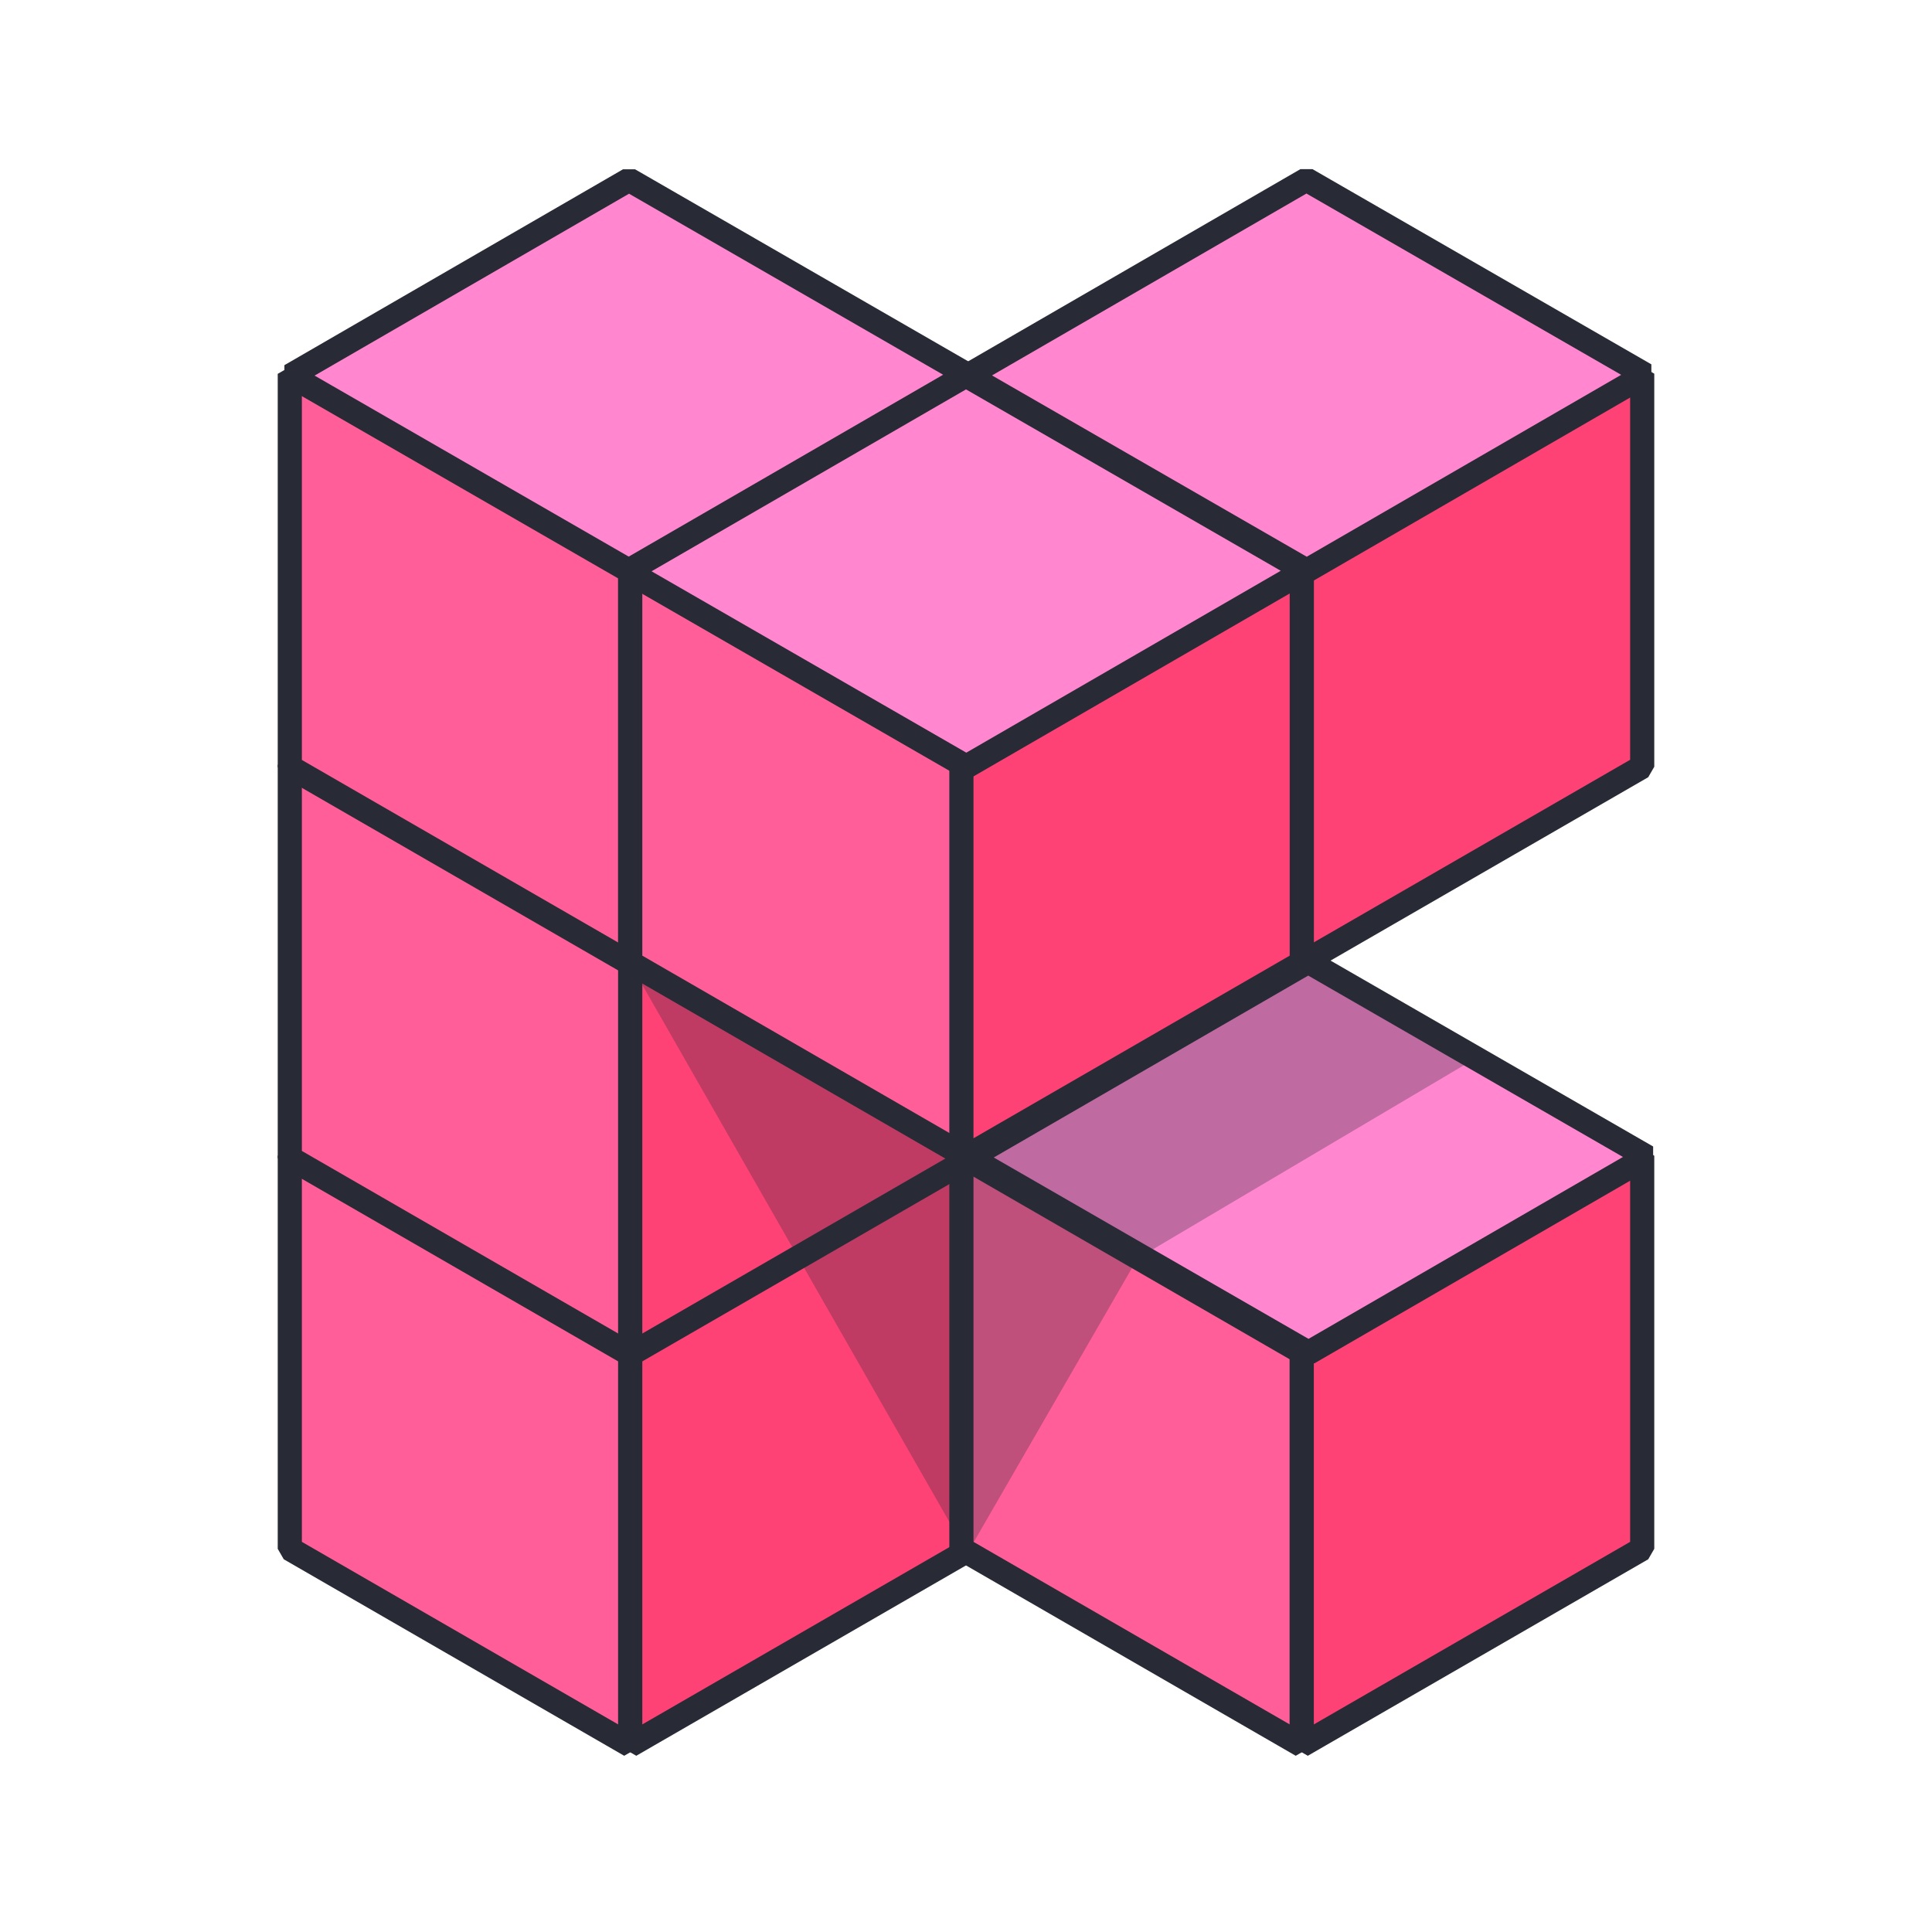
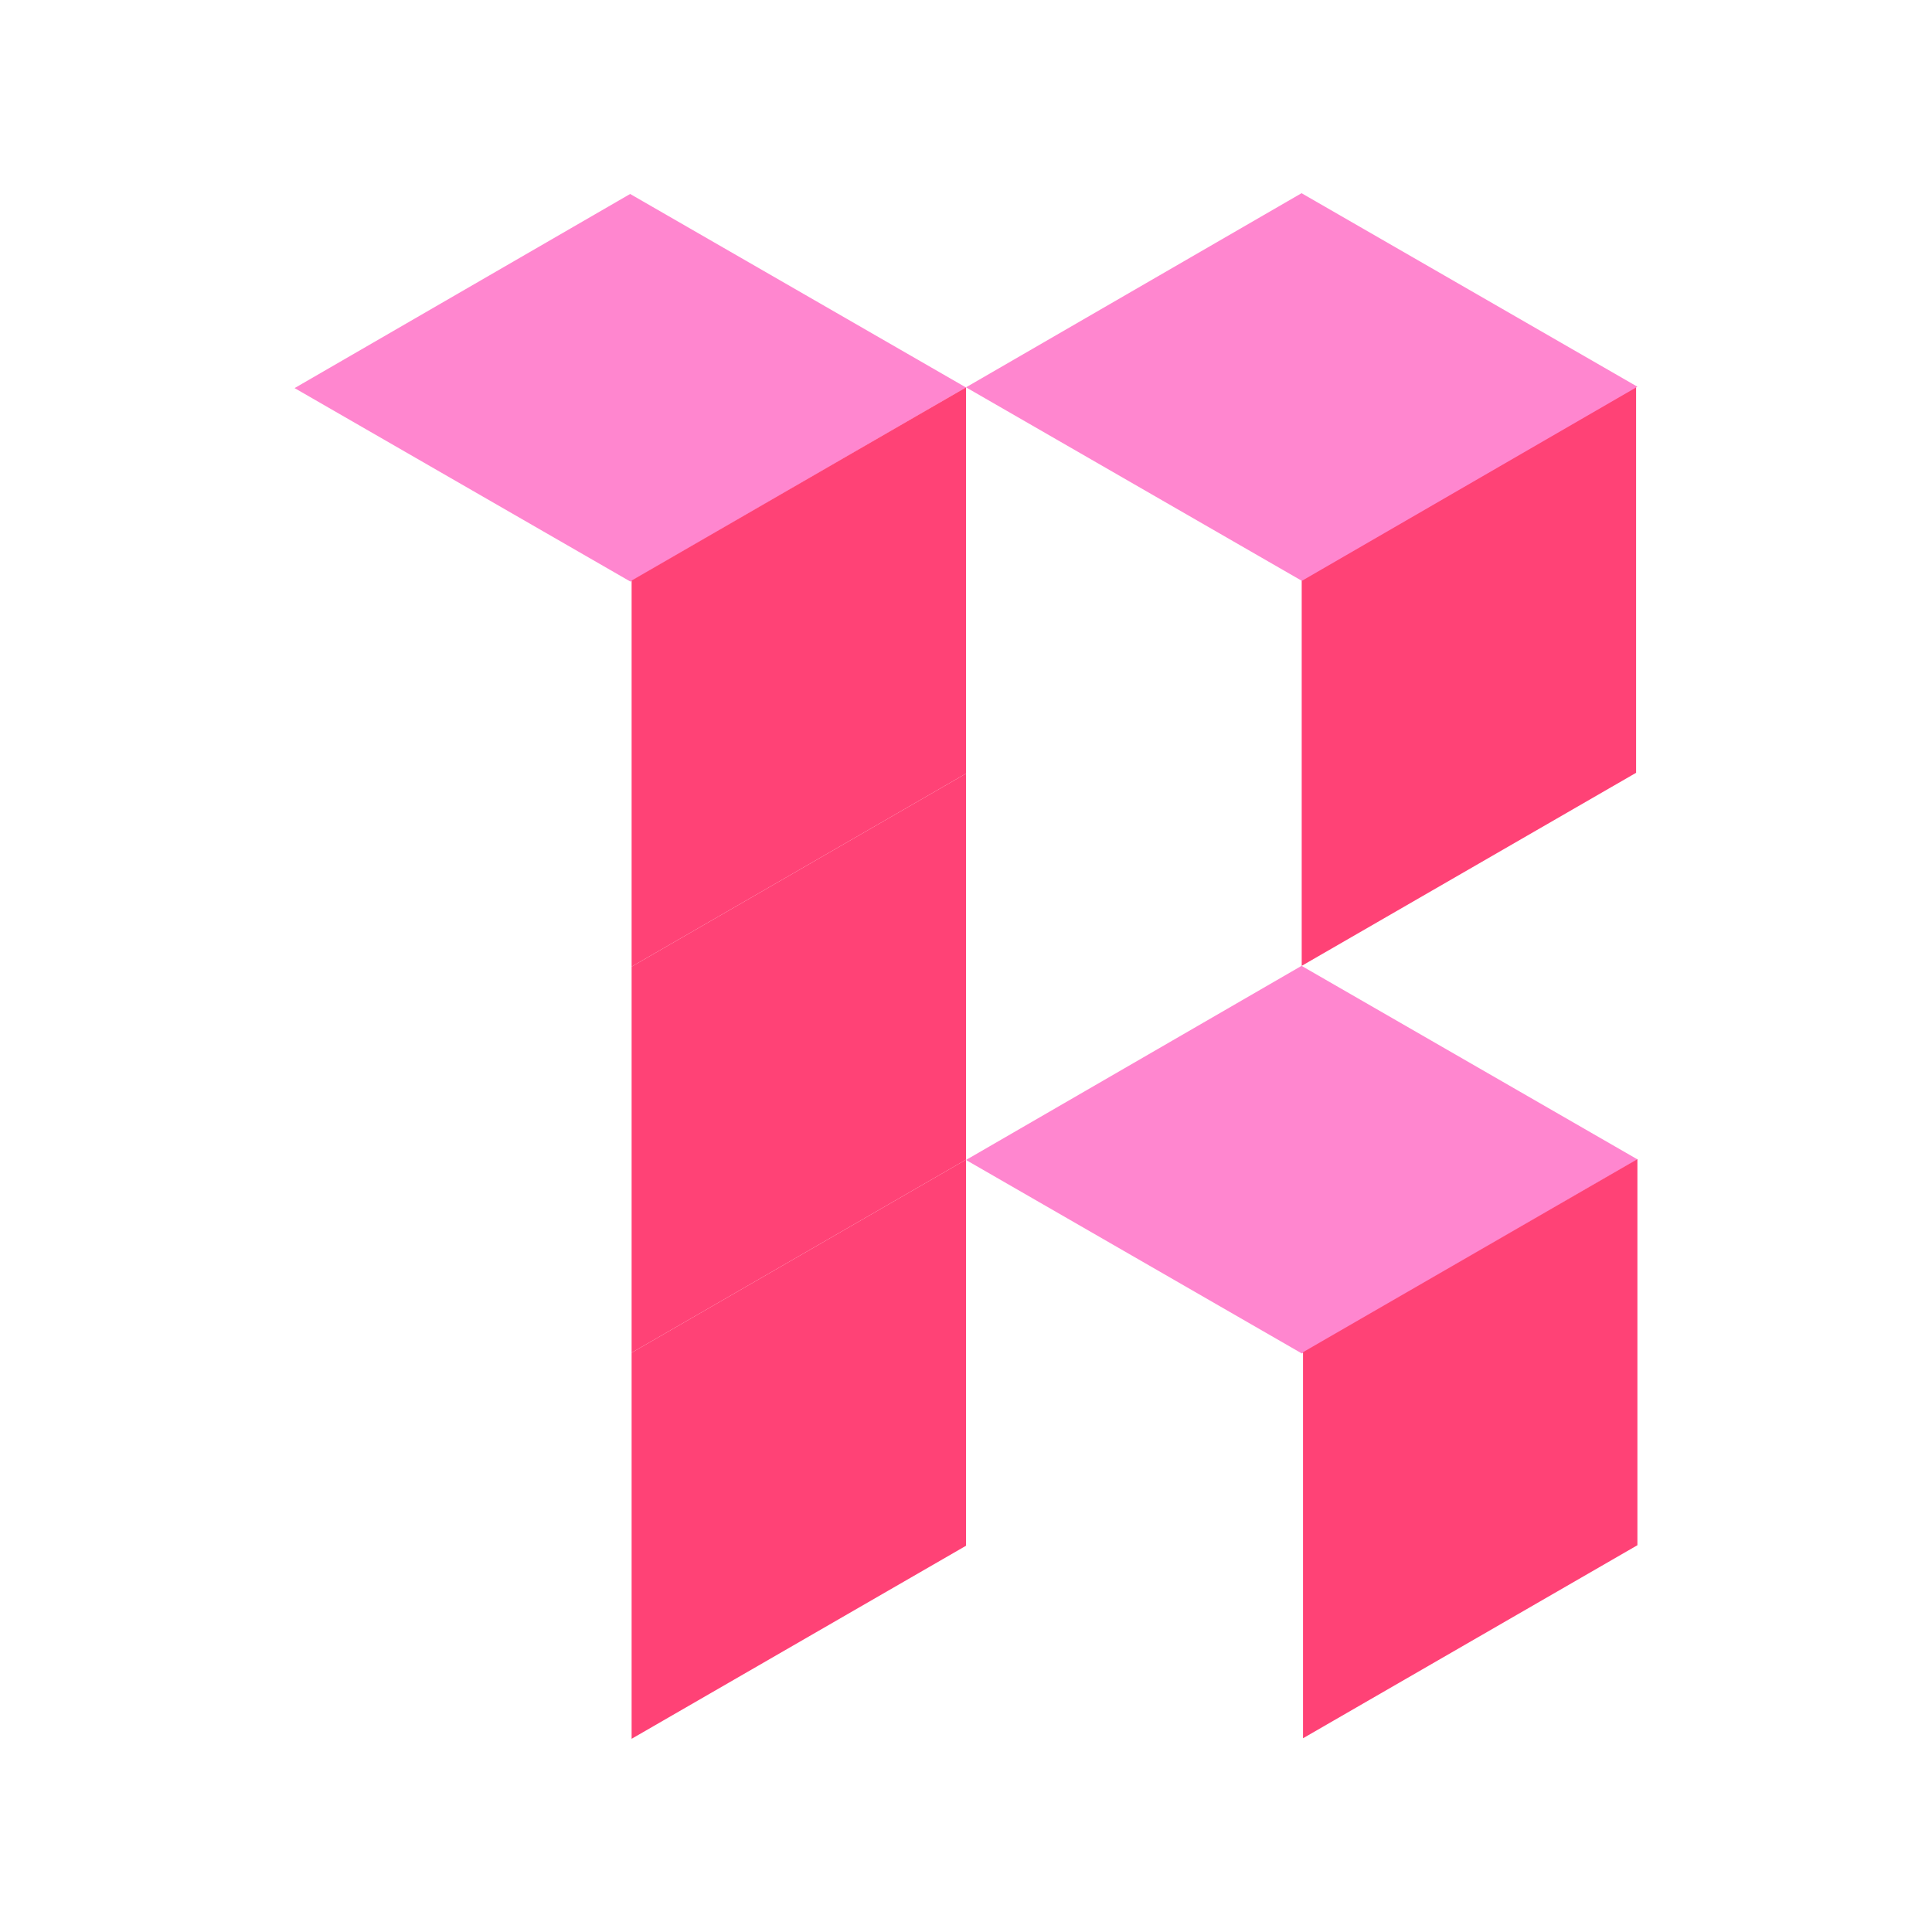
- <svg xmlns="http://www.w3.org/2000/svg" viewBox="0 0 240 240">
+ <svg xmlns="http://www.w3.org/2000/svg" viewBox="0 0 250 250">
  <defs>
-     <style>.cls-1{fill:#ff5e99;}.cls-1,.cls-2,.cls-3{stroke:#282b36;stroke-linejoin:bevel;stroke-width:3px;}.cls-2{fill:#ff4276;}.cls-3{fill:#ff86cf;}.cls-4{fill:#282b36;opacity:0.3;}.cls-5{fill:none;}</style>
+     <style>.cls-1{fill:none;}.cls-2{fill:#ff86cf;}.cls-3{fill:#ff4276;}</style>
  </defs>
  <g id="Layer_2" data-name="Layer 2">
    <g id="Layer_3" data-name="Layer 3">
-       <polygon class="cls-1" points="36 192.4 78.29 216.81 78.29 167.99 36 143.57 36 192.4" />
-       <polygon class="cls-2" points="78.29 167.99 120.57 143.57 120.57 192.4 78.29 216.81 78.29 167.99" />
-       <polygon class="cls-3" points="78.14 119.46 120.23 143.72 78.18 168.05 36.08 143.79 78.14 119.46" />
-       <polygon class="cls-1" points="119.43 192.4 161.71 216.81 161.71 167.99 119.43 143.57 119.43 192.4" />
-       <polygon class="cls-2" points="161.71 167.99 204 143.57 204 192.4 161.71 216.81 161.71 167.99" />
-       <polygon class="cls-3" points="162.51 119.46 204.61 143.72 162.55 168.05 120.45 143.79 162.51 119.46" />
-       <polygon class="cls-1" points="36 143.84 78.29 168.25 78.29 119.42 36 95.01 36 143.84" />
-       <polygon class="cls-2" points="78.29 119.42 120.57 95.01 120.57 143.84 78.29 168.25 78.29 119.42" />
-       <polygon class="cls-3" points="78.14 70.89 120.23 95.15 78.18 119.48 36.08 95.22 78.14 70.89" />
-       <polygon class="cls-1" points="36 95.27 78.29 119.68 78.29 70.86 36 46.44 36 95.27" />
-       <polygon class="cls-3" points="78.29 70.86 120.57 46.44 120.57 95.27 78.29 119.68 78.29 70.86" />
-       <polygon class="cls-3" points="78.14 22.33 120.23 46.59 78.18 70.92 36.08 46.66 78.14 22.33" />
-       <polygon class="cls-3" points="119.43 95.25 161.71 119.66 161.71 70.83 119.43 46.42 119.43 95.25" />
-       <polygon class="cls-2" points="161.71 70.83 204 46.42 204 95.25 161.71 119.66 161.71 70.83" />
-       <polygon class="cls-3" points="162.29 22.31 204.39 46.56 162.33 70.89 120.23 46.64 162.29 22.31" />
-       <polygon class="cls-1" points="78.29 119.58 120.57 144 120.57 95.17 78.29 70.76 78.29 119.58" />
-       <polygon class="cls-2" points="119.43 95.17 161.71 70.76 161.71 119.58 119.43 144 119.43 95.17" />
-       <polygon class="cls-3" points="120 46.64 162.1 70.9 120.04 95.23 77.94 70.97 120 46.64" />
-       <polygon class="cls-4" points="78.14 119.46 119.67 144.1 162.51 119.46 183.37 131.43 141.3 156.33 120.16 192.95 78.14 119.46" />
-       <rect class="cls-5" width="240" height="240" rx="120" ry="120" />
+       <rect class="cls-1" width="250" height="250" rx="125" ry="125" />
+       <polygon class="cls-2" points="168.42 124.98 211.88 150.02 168.46 175.14 125 150.1 168.42 124.98" />
+       <polygon class="cls-2" points="81.54 25.1 125 50.14 81.58 75.26 38.12 50.22 81.54 25.1" />
+       <polygon class="cls-3" points="168.44 75.02 211.71 50.04 211.71 100 168.44 124.98 168.44 75.02" />
+       <polygon class="cls-2" points="168.42 25 211.88 50.04 168.46 75.16 125 50.12 168.42 25" />
+       <polygon class="cls-3" points="81.73 75.12 125 50.13 125 100.1 81.73 125.08 81.73 75.12" />
+       <polygon class="cls-3" points="81.73 125.08 125 100.1 125 150.06 81.73 175.04 81.73 125.08" />
+       <polygon class="cls-3" points="81.73 175.04 125 150.06 125 200.02 81.73 225 81.73 175.04" />
+       <polygon class="cls-3" points="168.61 174.97 211.88 149.99 211.88 199.95 168.61 224.93 168.61 174.97" />
    </g>
  </g>
</svg>
